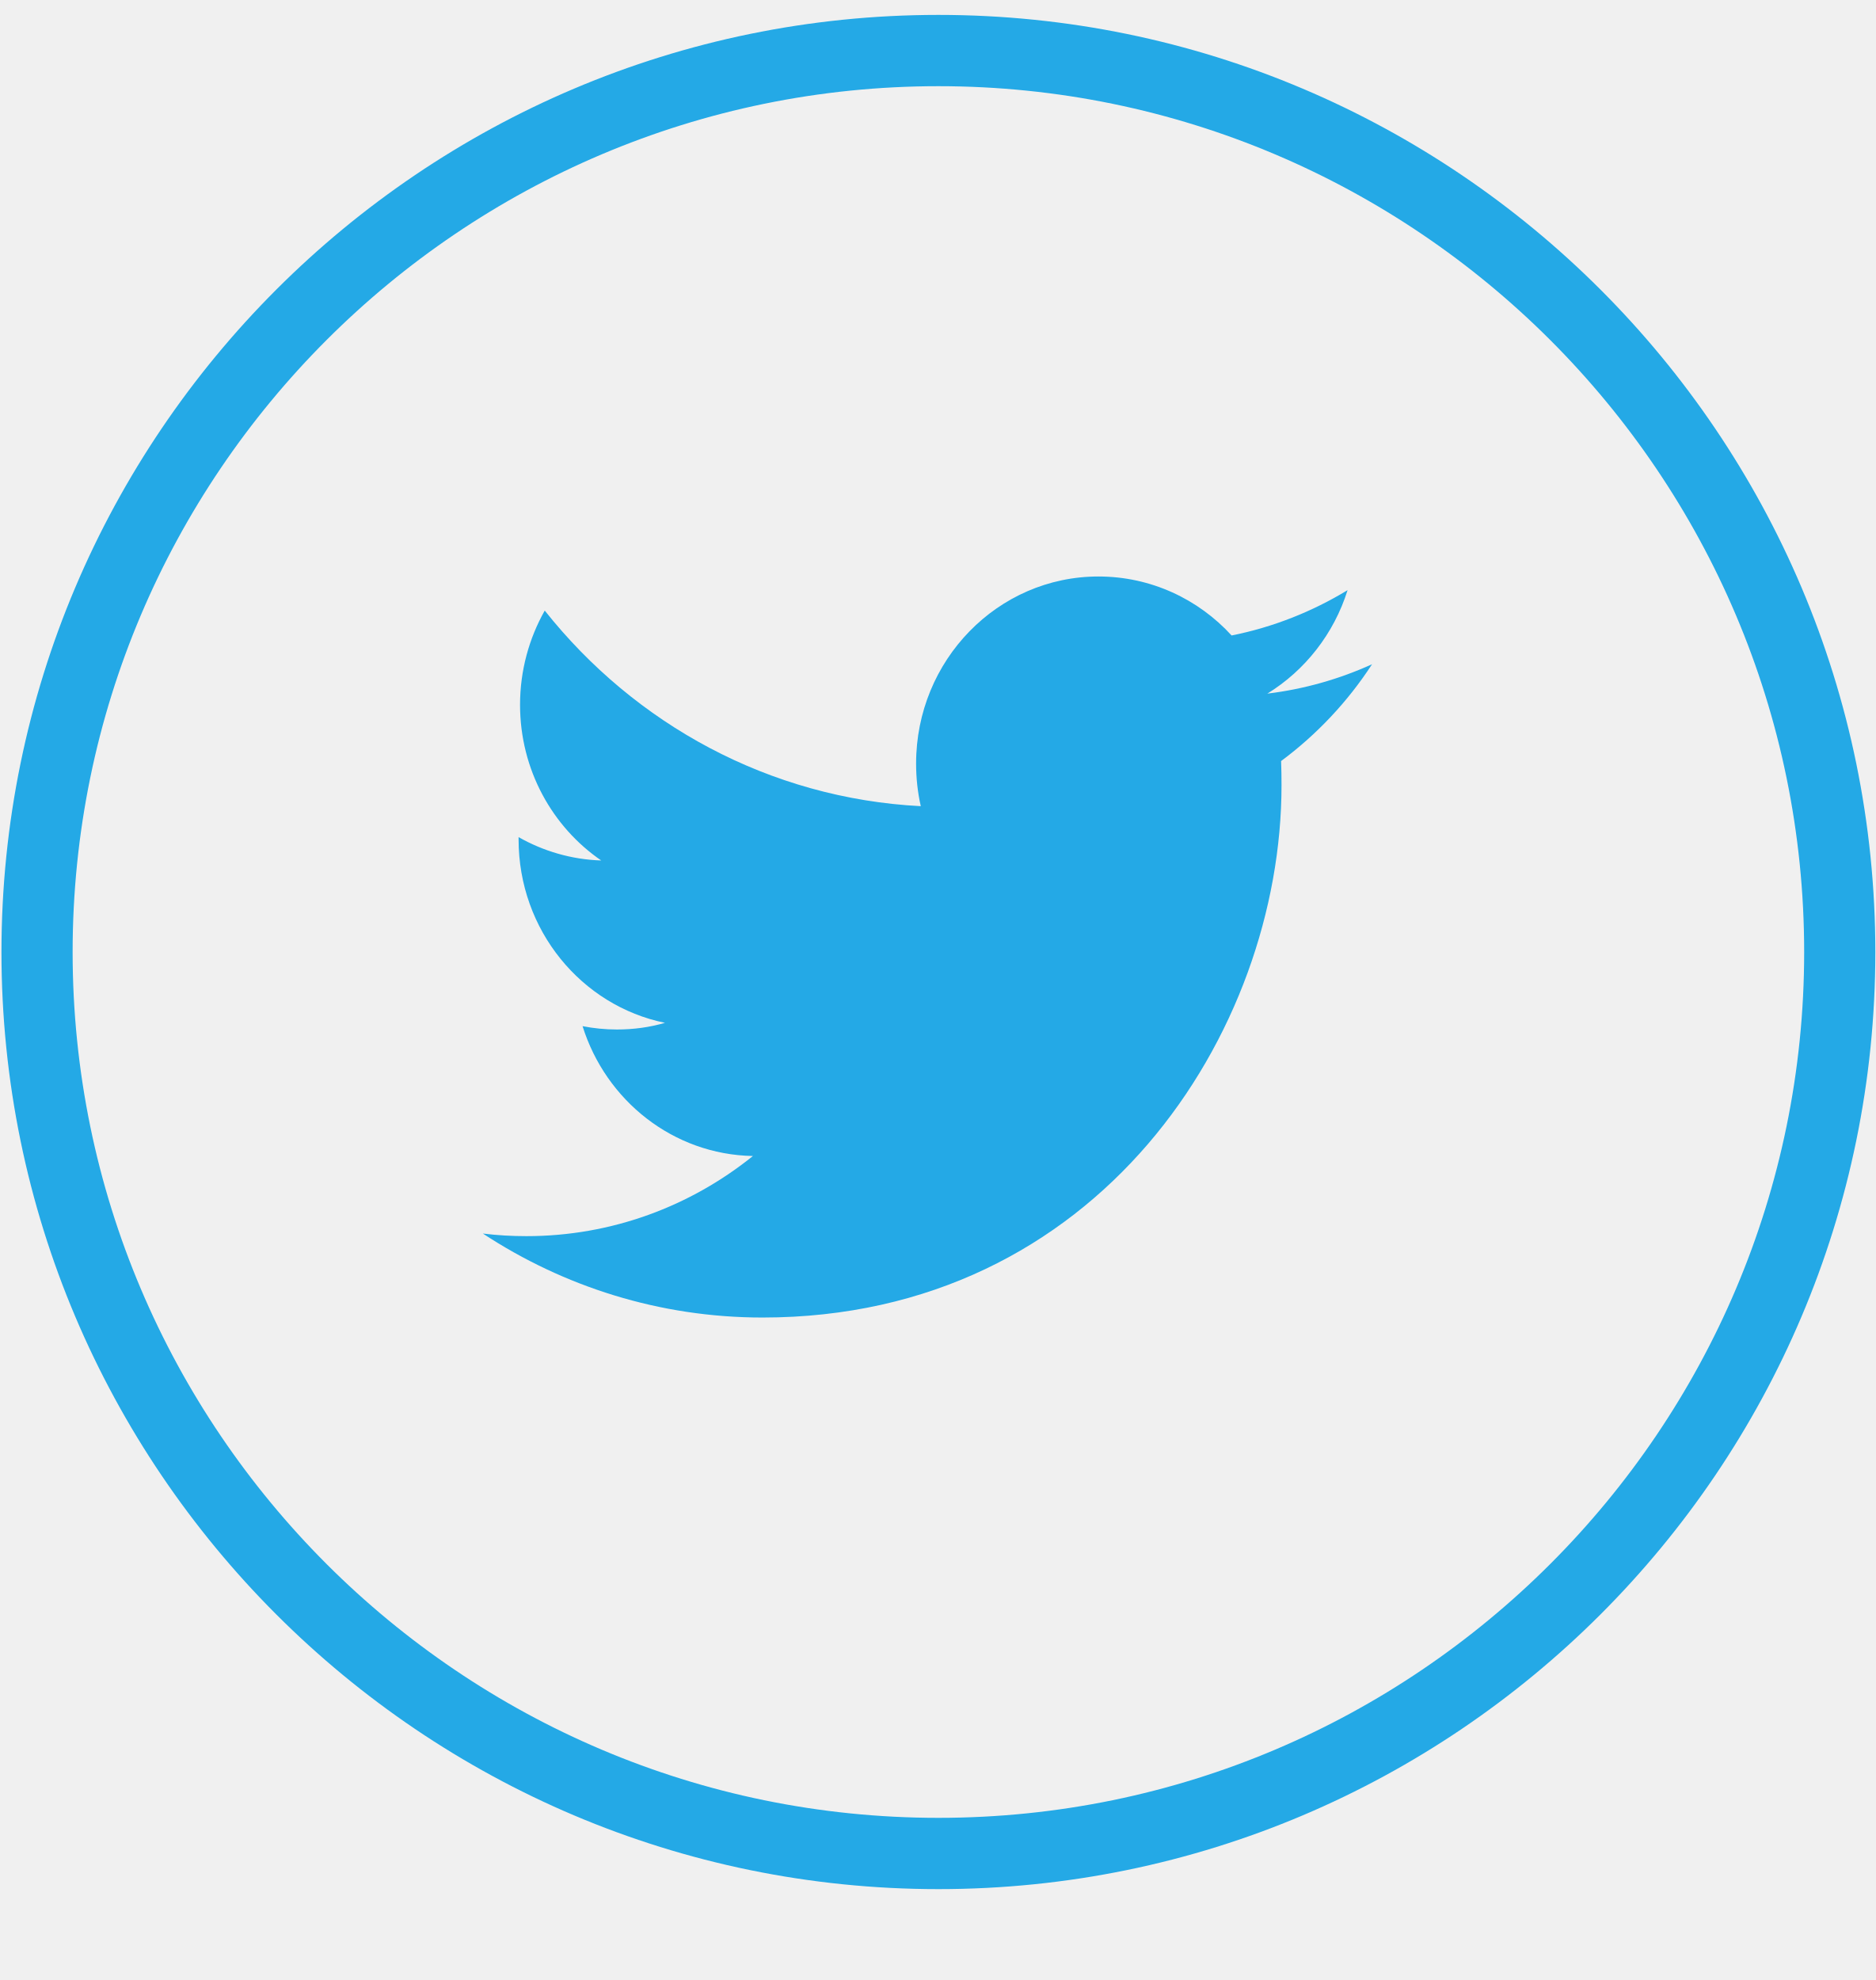
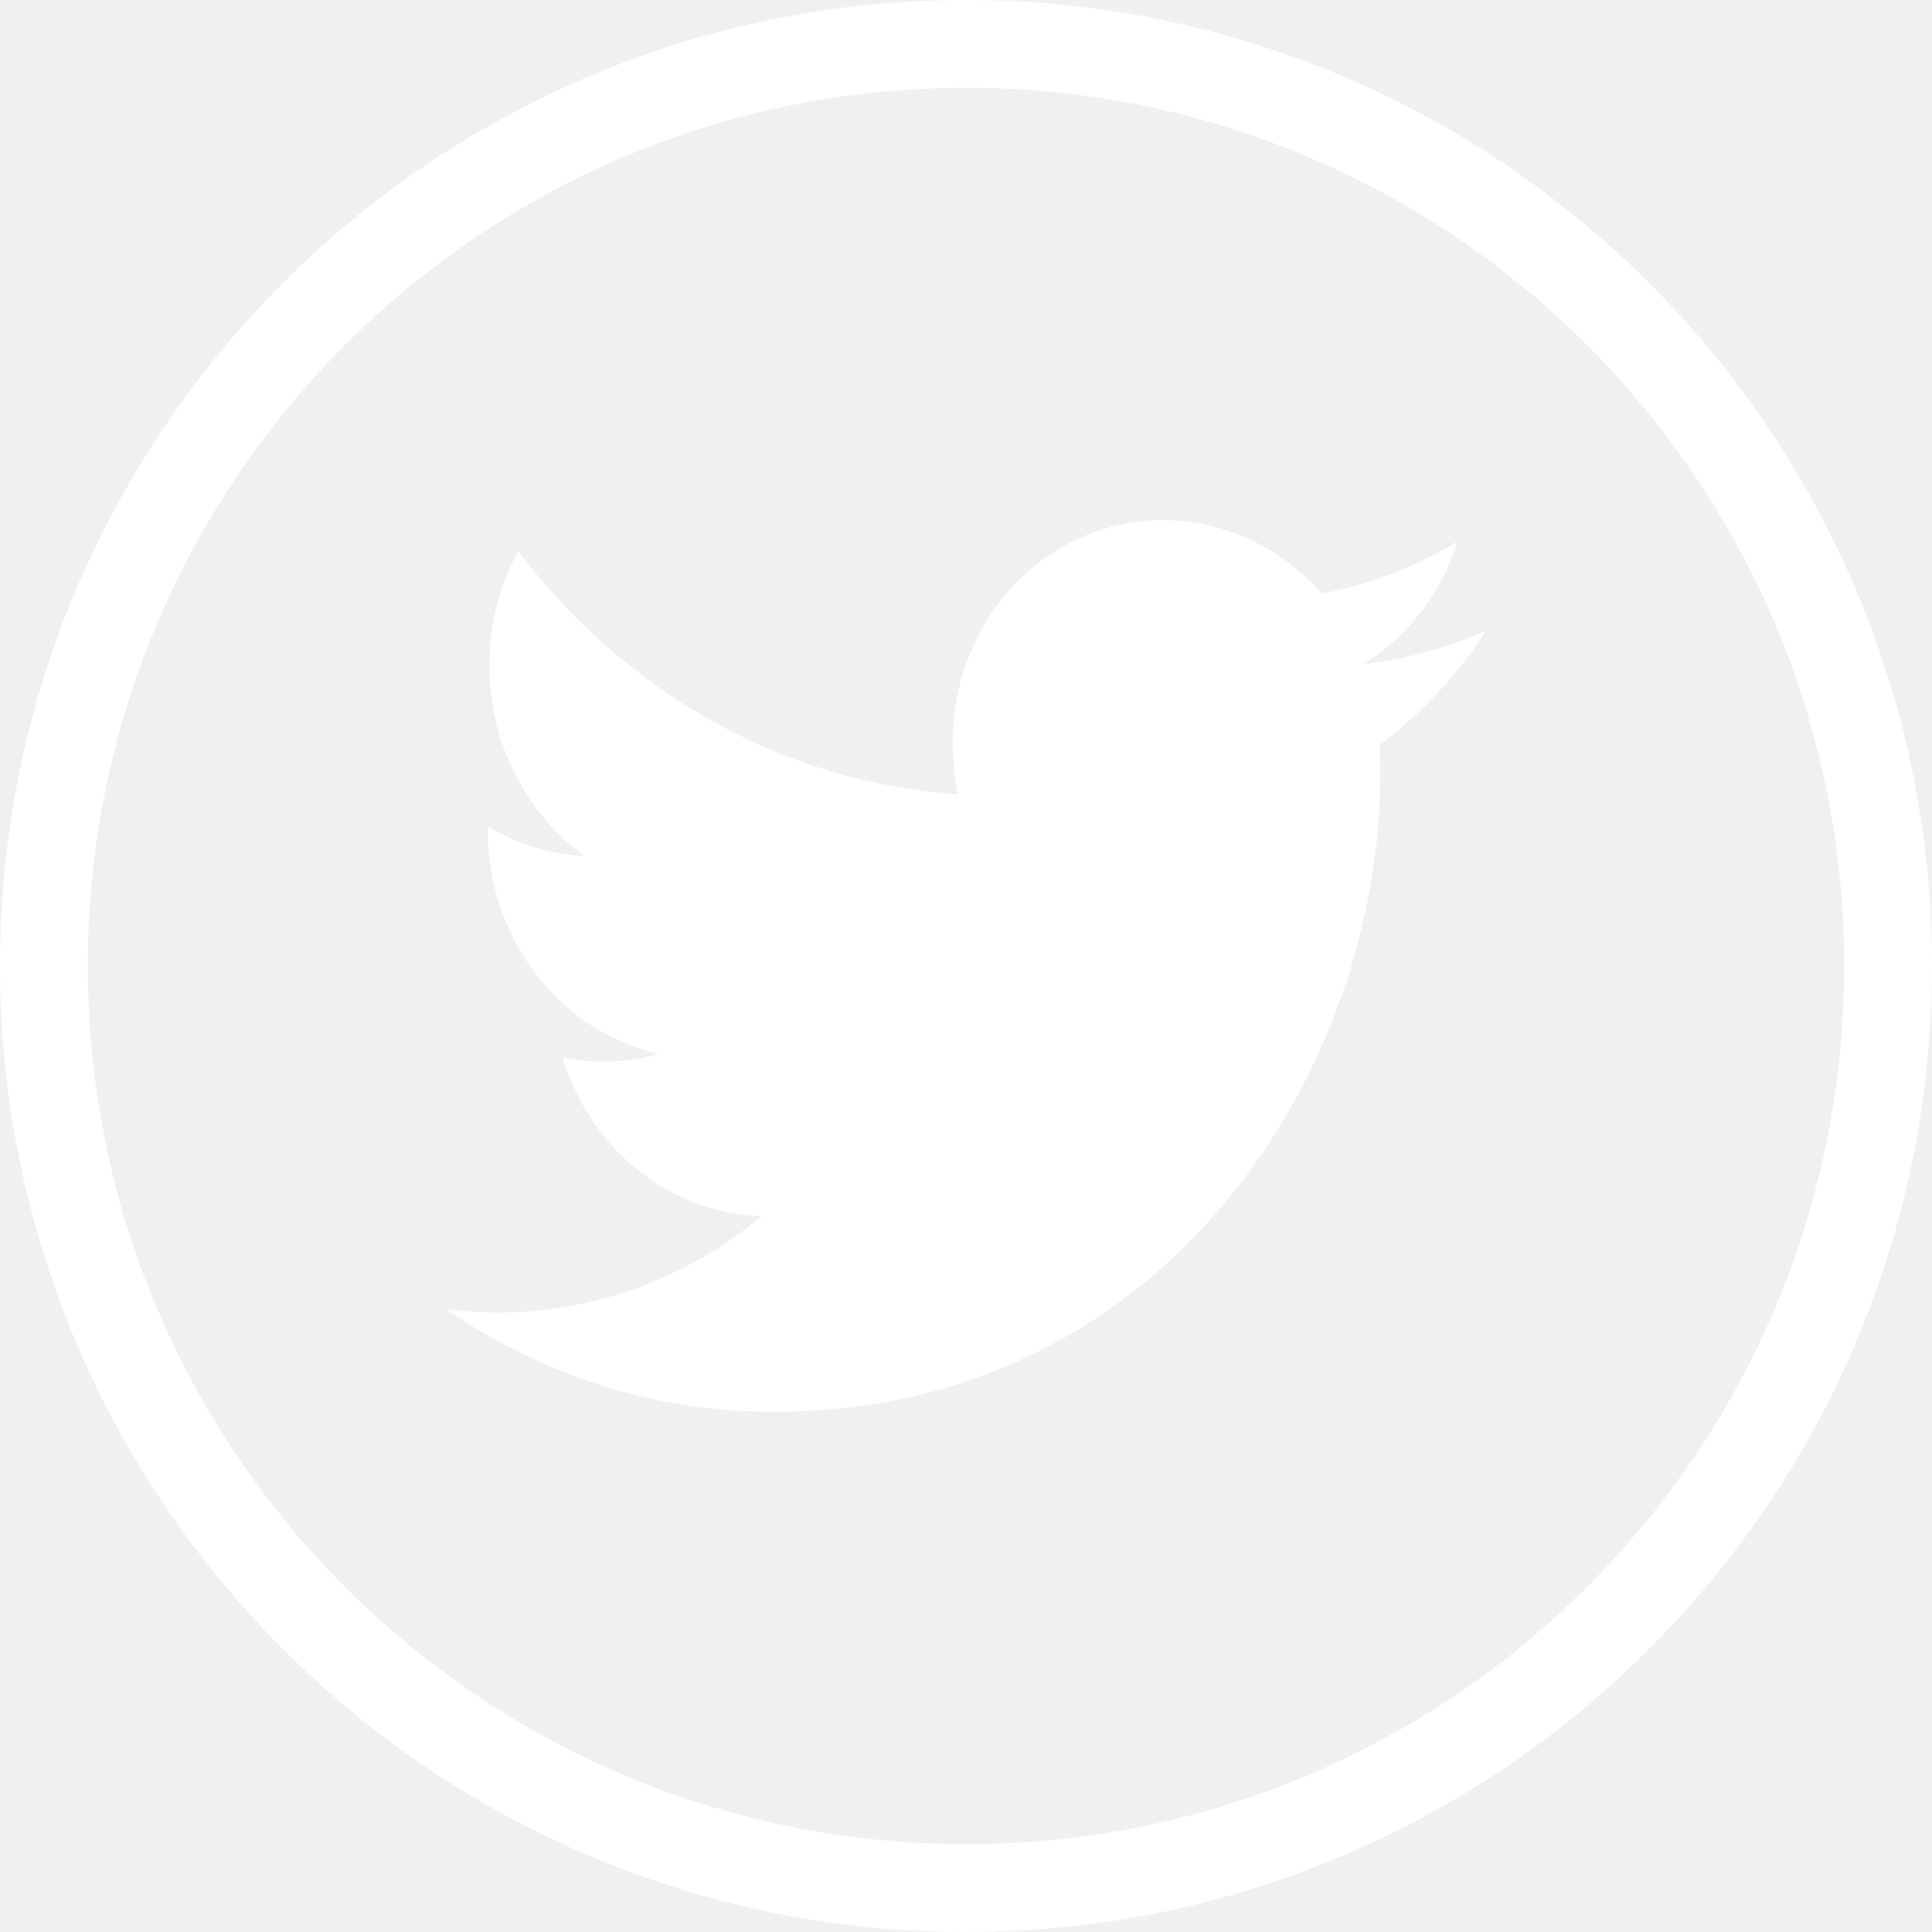
- <svg xmlns="http://www.w3.org/2000/svg" width="18px" height="19px" viewBox="0 0 18 19" version="1.1">
+ <svg xmlns="http://www.w3.org/2000/svg" width="25px" height="25px" viewBox="0 0 25 25" version="1.1">
  <defs />
  <g id="Page-1" stroke="none" stroke-width="1" fill="none" fill-rule="evenodd">
-     <g id="SOCIAL-ICONS-SKETCH" transform="translate(-783, -207)" fill="#24A9E6">
-       <g id="Group" transform="translate(783, 207)">
-         <path d="M9.006,18.128 C4.048,18.128 0.014,14.094 0.014,9.136 C0.014,4.177 4.048,0.143 9.006,0.143 C13.964,0.143 17.998,4.177 17.998,9.136 C17.998,14.094 13.964,18.128 9.006,18.128 L9.006,18.128 Z M9.006,0.827 C4.425,0.827 0.697,4.554 0.697,9.136 C0.697,13.717 4.425,17.444 9.006,17.444 C13.587,17.444 17.315,13.717 17.315,9.136 C17.315,4.554 13.587,0.827 9.006,0.827 L9.006,0.827 Z" id="Twitter-Circle" />
-         <path d="M12.933,5.663 C12.594,5.869 12.22,6.018 11.82,6.098 C11.502,5.75 11.046,5.532 10.542,5.532 C9.576,5.532 8.792,6.336 8.792,7.327 C8.792,7.467 8.807,7.604 8.837,7.736 C7.382,7.661 6.092,6.947 5.228,5.859 C5.078,6.125 4.991,6.434 4.991,6.763 C4.991,7.385 5.3,7.935 5.77,8.257 C5.484,8.248 5.213,8.167 4.977,8.033 L4.977,8.055 C4.977,8.925 5.58,9.651 6.382,9.815 C6.235,9.858 6.08,9.879 5.921,9.879 C5.808,9.879 5.698,9.868 5.591,9.847 C5.814,10.56 6.46,11.079 7.226,11.093 C6.627,11.575 5.872,11.862 5.052,11.862 C4.911,11.862 4.771,11.854 4.634,11.837 C5.409,12.346 6.33,12.643 7.318,12.643 C10.539,12.643 12.299,9.908 12.299,7.535 C12.299,7.457 12.298,7.379 12.295,7.303 C12.637,7.049 12.934,6.734 13.168,6.374 C12.855,6.516 12.517,6.613 12.163,6.656 C12.524,6.434 12.802,6.082 12.933,5.663" id="Twitter" />
-       </g>
+     <g id="twitter-circular-button" fill-rule="nonzero" fill="#FFFFFF">
+       <path d="M17.86,10.015 C17.86,9.889 17.858,9.764 17.852,9.64 C18.392,9.238 18.86,8.734 19.231,8.158 C18.735,8.381 18.203,8.53 17.644,8.592 C18.215,8.241 18.652,7.68 18.859,7.006 C18.325,7.33 17.734,7.561 17.106,7.682 C16.602,7.109 15.884,6.744 15.09,6.731 C13.565,6.706 12.328,7.994 12.328,9.609 C12.328,9.839 12.352,10.061 12.4,10.276 C10.103,10.128 8.068,8.933 6.707,7.131 C6.469,7.562 6.333,8.067 6.333,8.608 C6.333,9.631 6.82,10.54 7.561,11.076 C7.108,11.056 6.683,10.918 6.31,10.693 L6.31,10.731 C6.31,12.16 7.263,13.358 8.526,13.637 C8.294,13.703 8.05,13.738 7.799,13.736 C7.62,13.735 7.448,13.716 7.279,13.68 C7.631,14.851 8.651,15.707 9.859,15.735 C8.914,16.519 7.723,16.987 6.429,16.984 C6.207,16.984 5.986,16.969 5.77,16.942 C6.993,17.781 8.444,18.269 10.004,18.269 C15.083,18.27 17.86,13.85 17.86,10.015 Z" id="Shape" />
+       <path d="M25,12.5 C25,5.597 19.403,0 12.5,0 C5.597,0 0,5.597 0,12.5 C0,19.403 5.597,25 12.5,25 C19.403,25 25,19.403 25,12.5 Z M1.136,12.5 C1.136,6.224 6.224,1.136 12.5,1.136 C18.776,1.136 23.864,6.224 23.864,12.5 C23.864,18.776 18.776,23.864 12.5,23.864 C6.224,23.864 1.136,18.776 1.136,12.5 Z" id="Shape" />
    </g>
  </g>
</svg>
